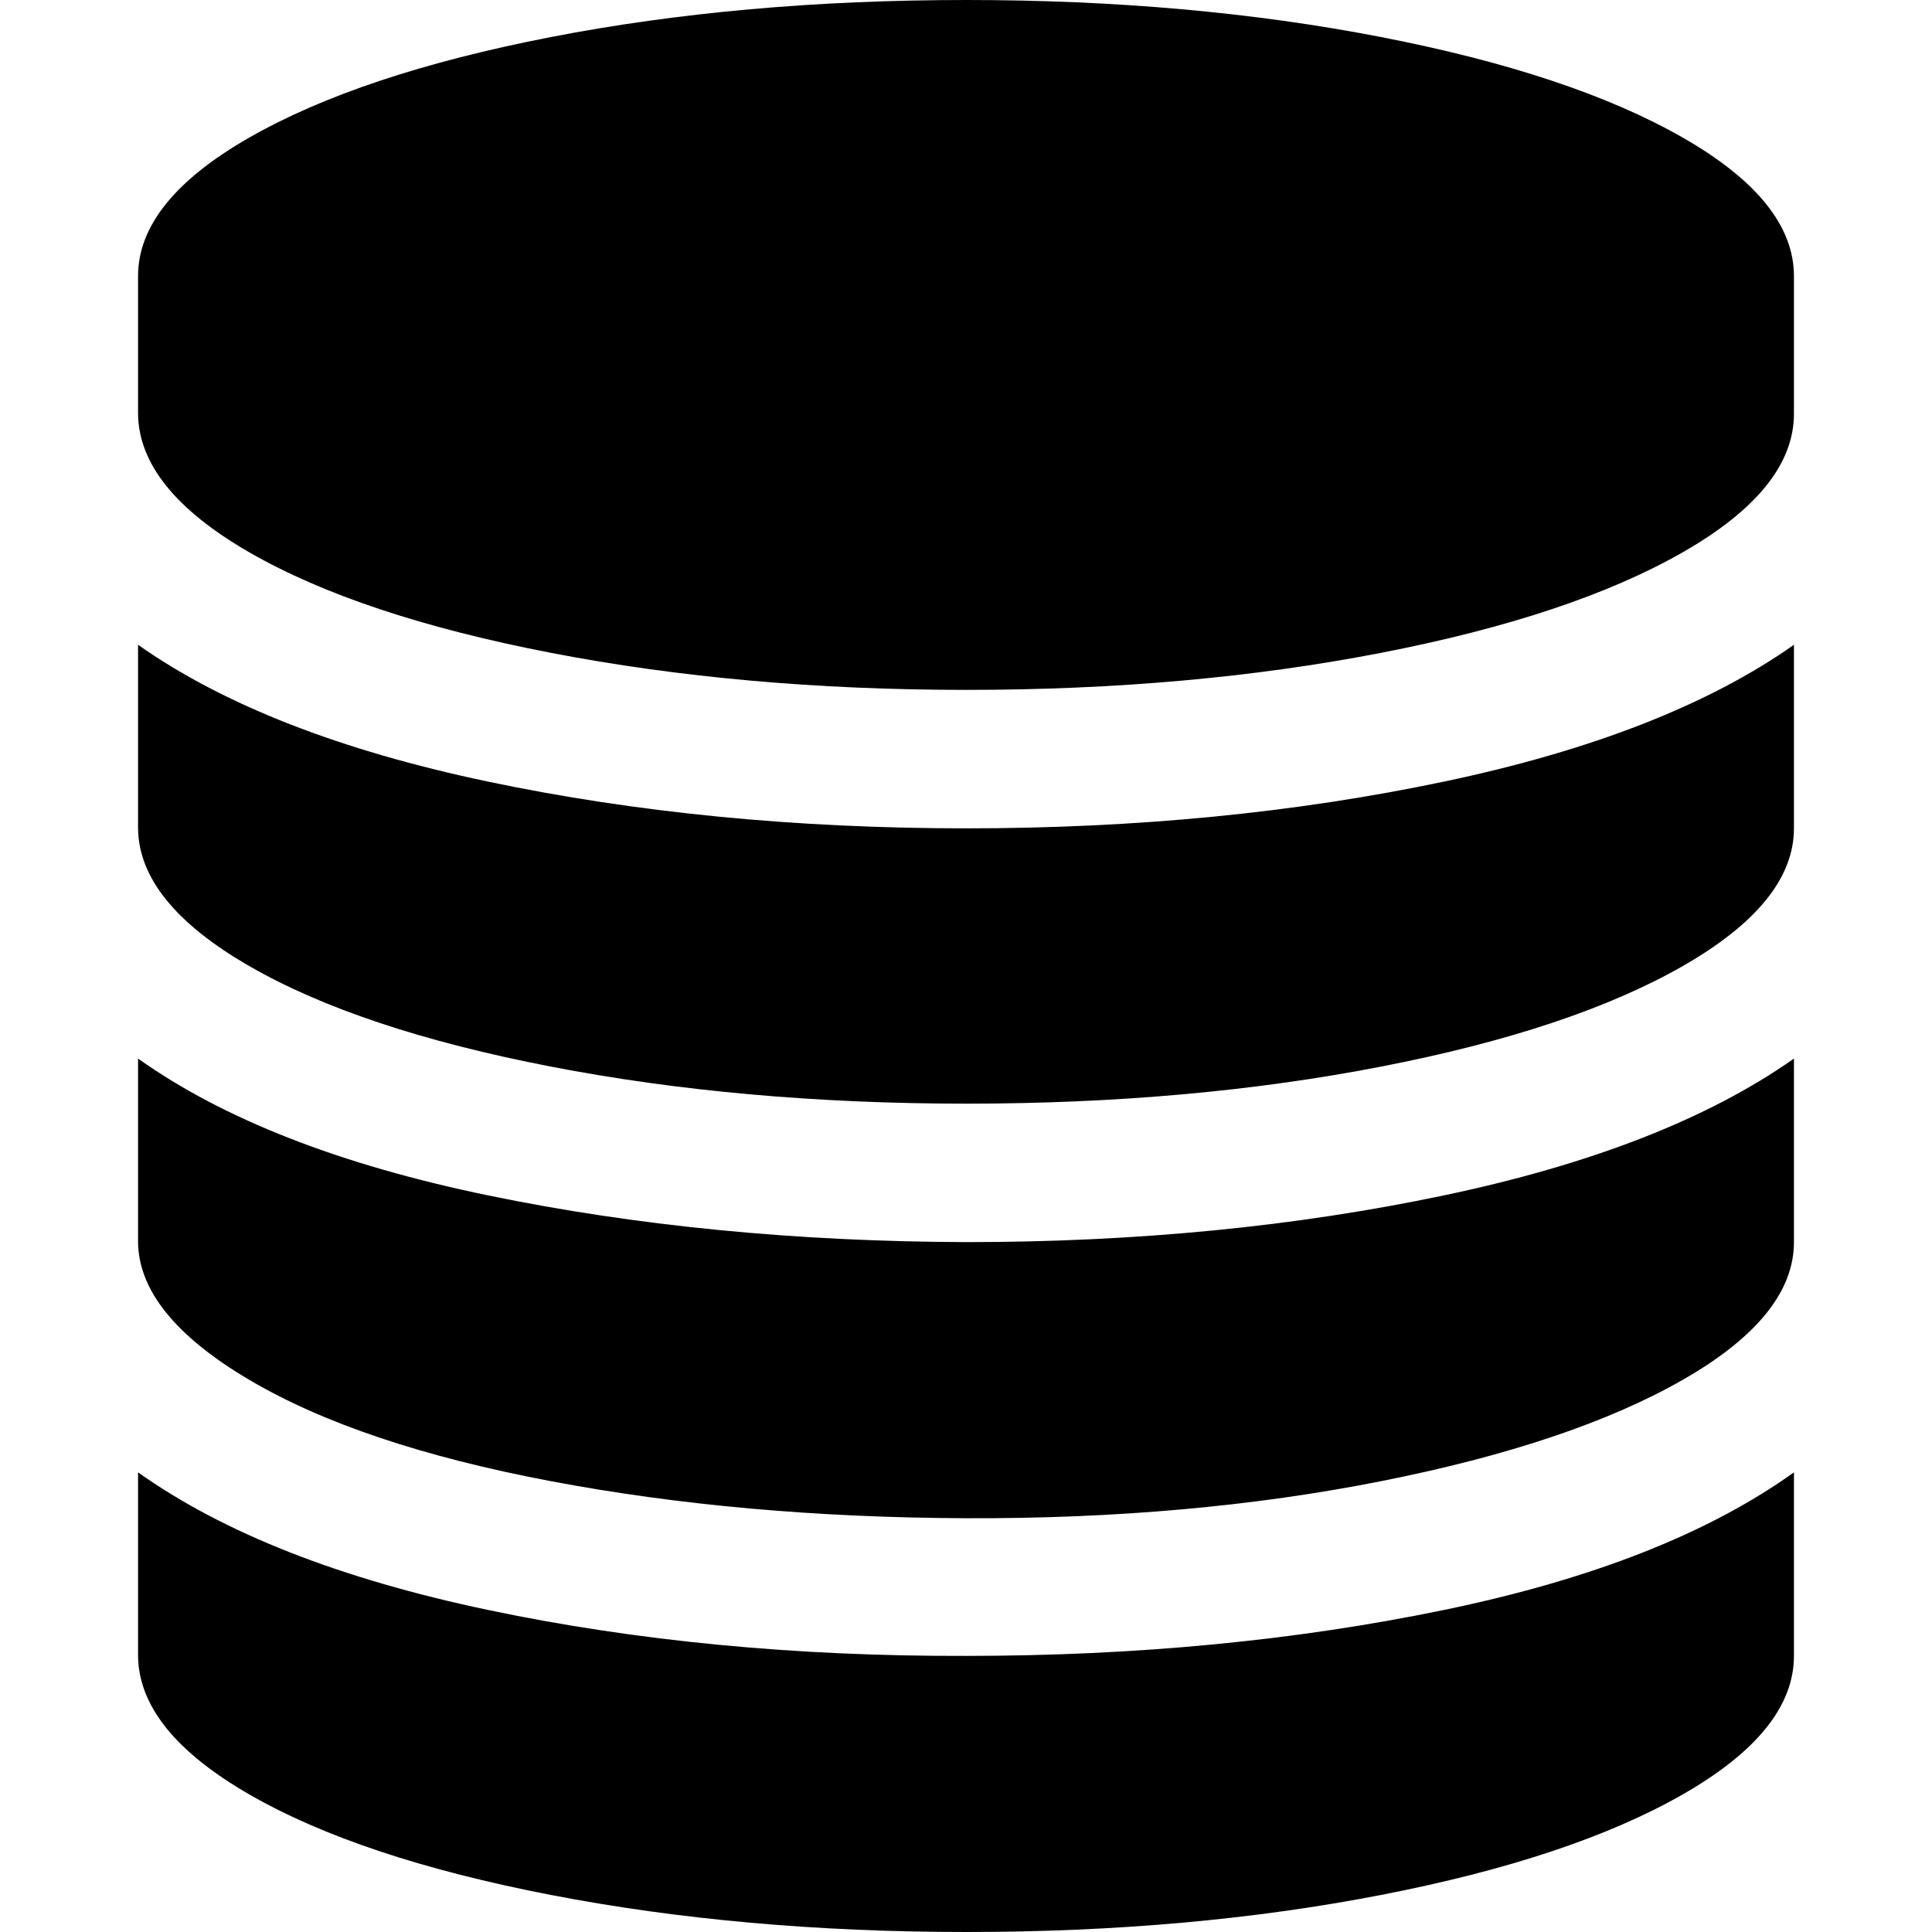
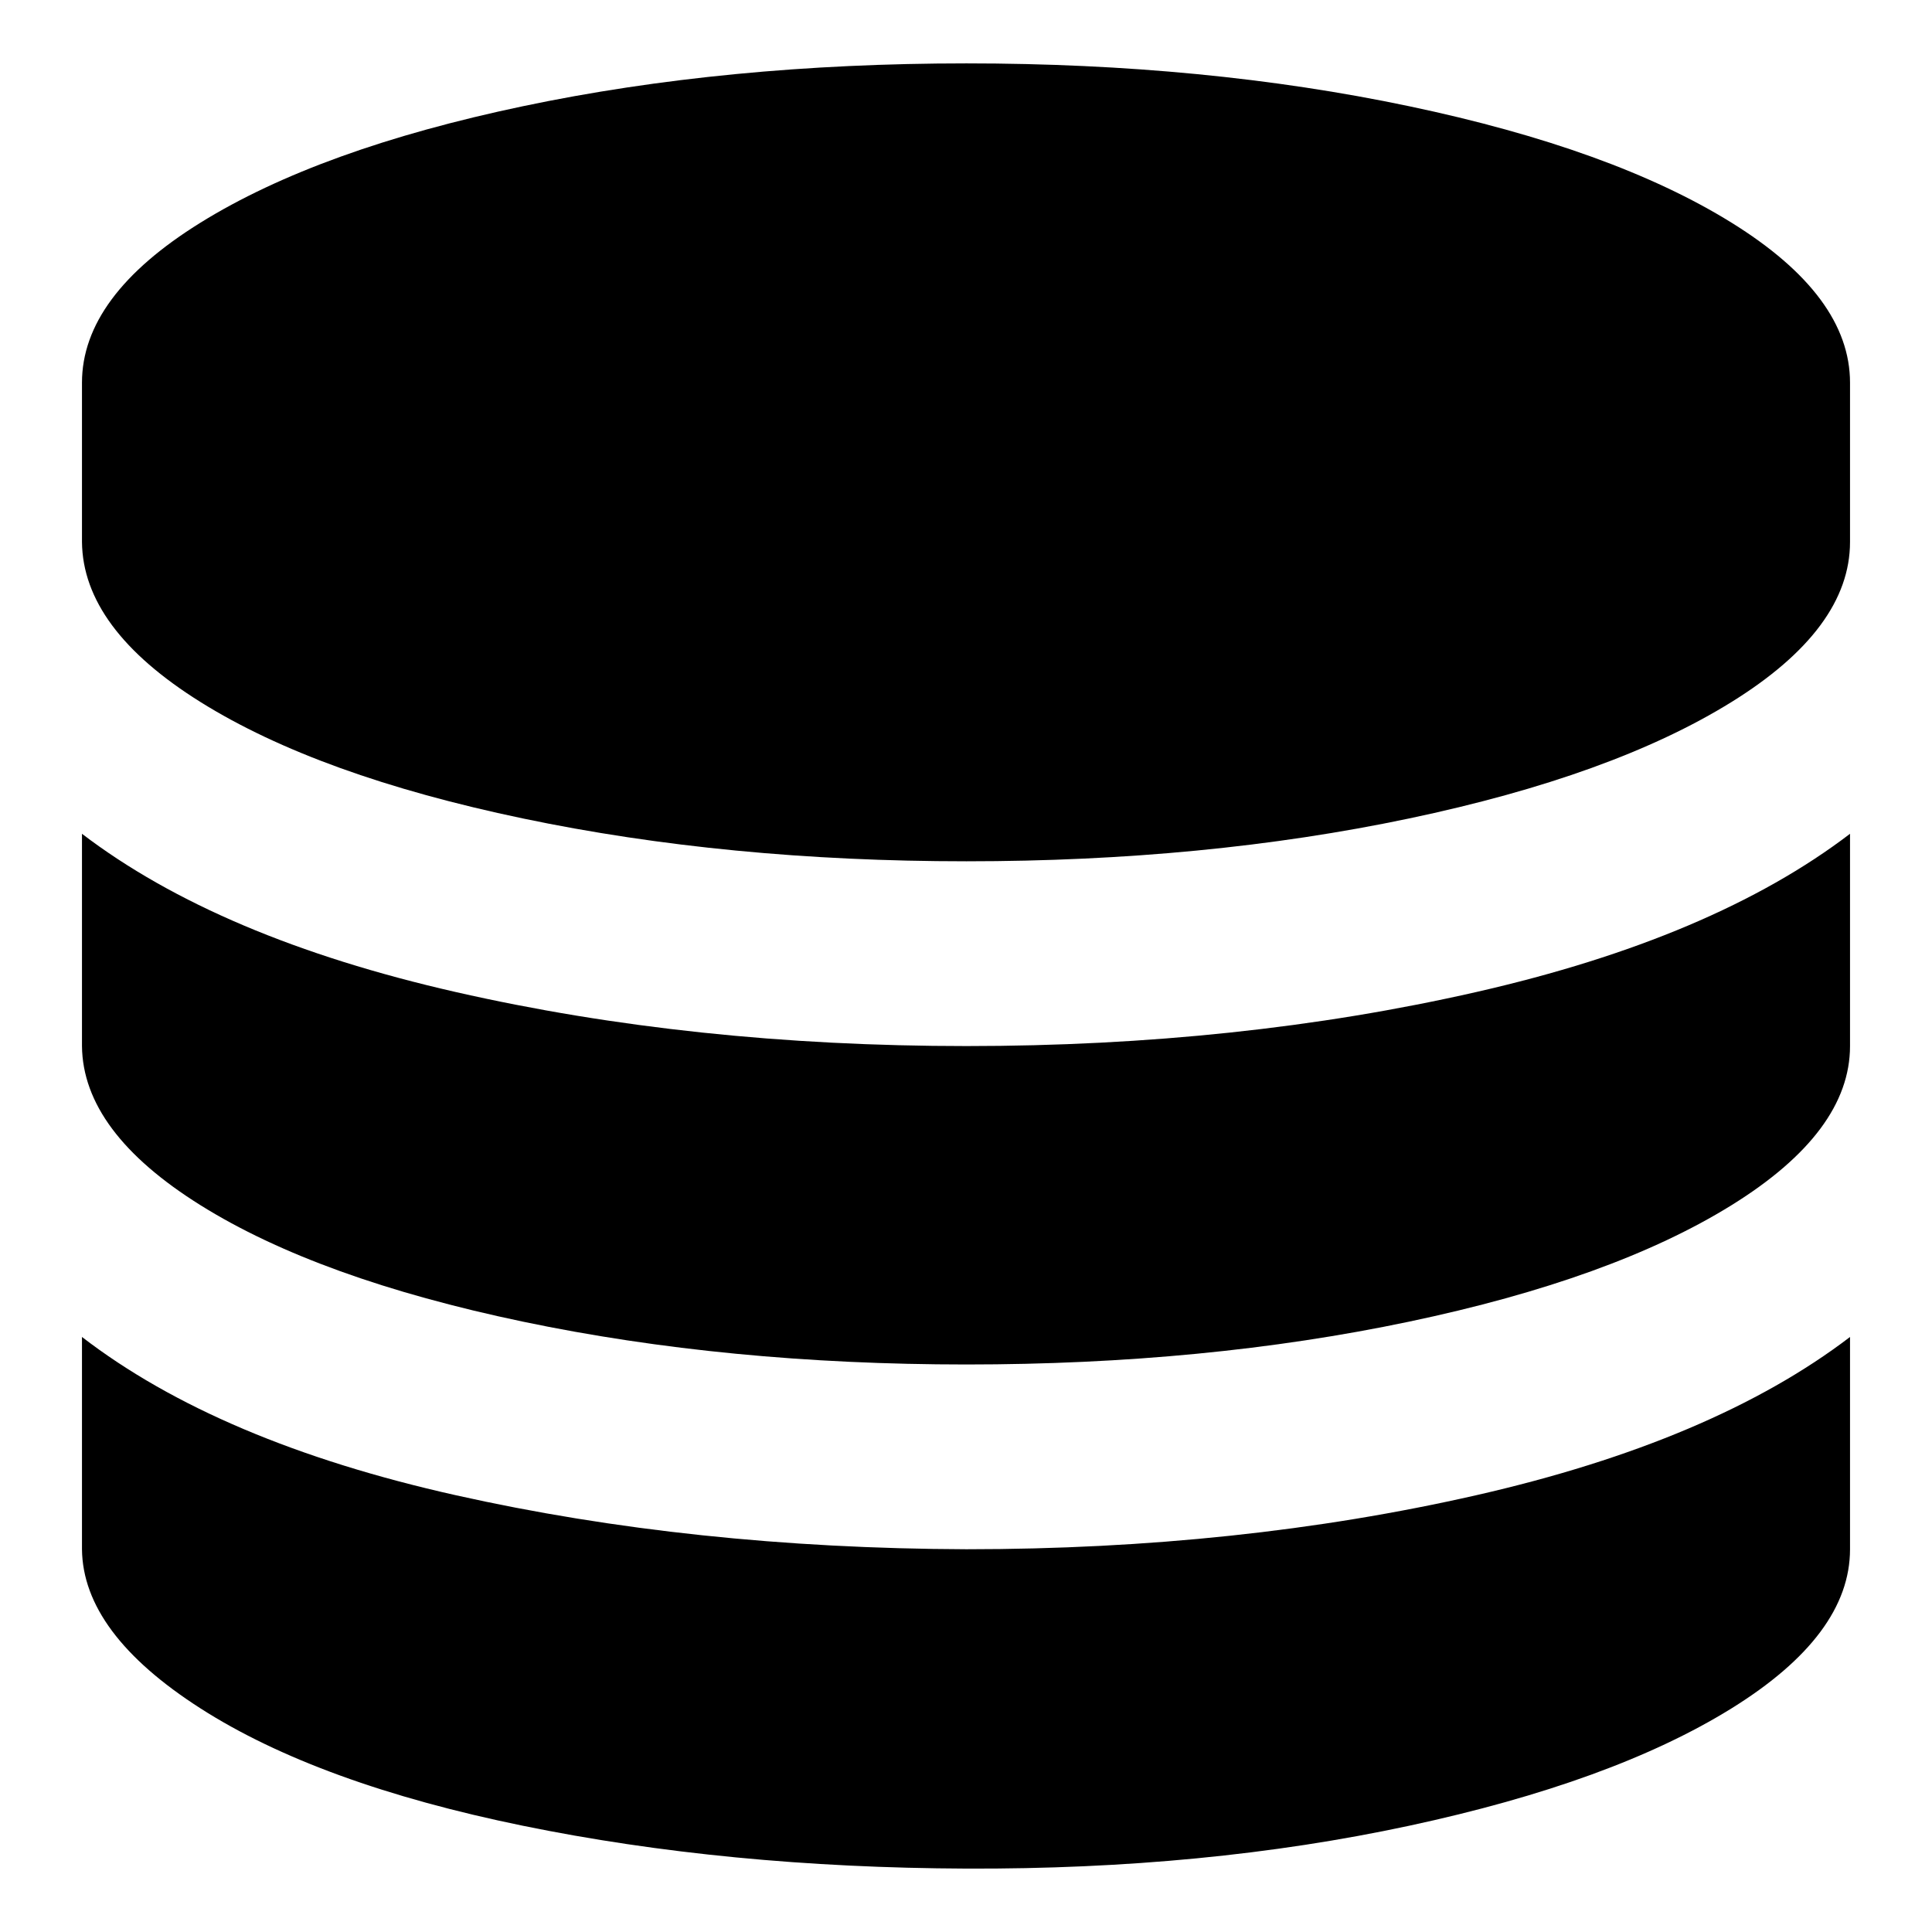
<svg viewBox="0 0 960 960">
-   <path d="M480.2,411.6c84.533,0,163.6-7.733,237.2-23.2c73.6-15.467,131.6-38.133,174-68v91.2c0,24.533-18.4,47.333-55.2,68.4  c-36.8,21.067-86.8,37.733-150,50s-131.867,18.4-206,18.4c-74.133,0-142.933-6.133-206.4-18.4s-113.467-28.933-150-50  s-54.933-43.867-55.2-68.4v-91.2c42.4,29.867,100.4,52.533,174,68C316.2,403.867,395.4,411.6,480.2,411.6z M480.2,822.8  c84.533,0,163.6-7.6,237.2-22.8s131.6-38,174-68.4v91.2c0,24.8-18.4,47.733-55.2,68.8c-36.8,21.067-86.8,37.733-150,50  S554.333,960,480.2,960c-74.133,0-142.933-6.133-206.4-18.4s-113.467-28.933-150-50s-54.933-44-55.2-68.8v-91.2  c42.4,30.133,100.4,52.933,174,68.4S395.4,823.067,480.2,822.8z M480.2,617.2c84.533,0,163.6-7.733,237.2-23.2s131.6-38.133,174-68  v91.2c0,24.533-18.4,47.333-55.2,68.4c-36.8,21.067-86.8,37.867-150,50.4c-63.2,12.533-131.867,18.667-206,18.4  c-74.133-0.267-142.933-6.4-206.4-18.4c-63.467-12-113.467-28.8-150-50.4s-54.933-44.4-55.2-68.4V526c42.4,30.133,100.4,52.8,174,68  S395.4,616.933,480.2,617.2z M480.2,0c74.133,0,142.8,6.133,206,18.4s113.2,28.933,150,50c36.8,21.067,55.2,44,55.2,68.8v68.4  c0,24.8-18.4,47.733-55.2,68.8c-36.8,21.067-86.8,37.733-150,50c-63.2,12.267-131.867,18.4-206,18.4  c-74.133,0-142.933-6.133-206.4-18.4c-63.467-12.267-113.467-28.933-150-50c-36.533-21.067-54.933-44-55.2-68.8v-68.4  c0-24.8,18.4-47.733,55.2-68.8s86.8-37.733,150-50S405.8,0,480.2,0z" />
+   <path d="M480.214,519.783c90.259,0,174.681-8.944,253.266-26.833c78.585-17.889,140.514-44.105,185.786-78.648v105.48  c0,28.374-19.646,54.746-58.94,79.11s-92.68,43.642-160.159,57.829c-67.481,14.188-140.799,21.28-219.953,21.28  s-152.615-7.094-220.38-21.28c-67.766-14.188-121.153-33.463-160.16-57.829s-58.654-50.736-58.94-79.11v-105.48  c45.272,34.543,107.2,60.759,185.786,78.648C305.105,510.838,389.67,519.783,480.214,519.783z M480.214,769.811  c90.259,0,174.681-8.945,253.266-26.833c78.585-17.888,140.514-44.104,185.786-78.648v105.48c0,28.374-19.646,54.746-58.94,79.11  c-39.292,24.366-92.68,43.795-160.159,58.291c-67.481,14.496-140.799,21.59-219.953,21.281  c-79.154-0.309-152.615-7.402-220.38-21.281s-121.153-33.31-160.16-58.291c-39.008-24.982-58.654-51.353-58.94-79.11v-105.48  c45.272,34.852,107.2,61.068,185.786,78.648C305.105,760.557,389.67,769.502,480.214,769.811z M480.214,31.497  c79.154,0,152.471,7.094,219.953,21.281c67.481,14.188,120.868,33.464,160.159,57.829c39.292,24.366,58.94,50.889,58.94,79.572  v79.11c0,28.683-19.646,55.208-58.94,79.572c-39.294,24.365-92.68,43.642-160.159,57.829  c-67.481,14.188-140.799,21.28-219.953,21.28s-152.615-7.094-220.38-21.28c-67.766-14.184-121.153-33.461-160.16-57.826  c-39.008-24.366-58.654-50.889-58.94-79.572V190.18c0-28.683,19.646-55.207,58.94-79.572s92.68-43.642,160.159-57.829  S400.775,31.497,480.214,31.497z" />
</svg>
